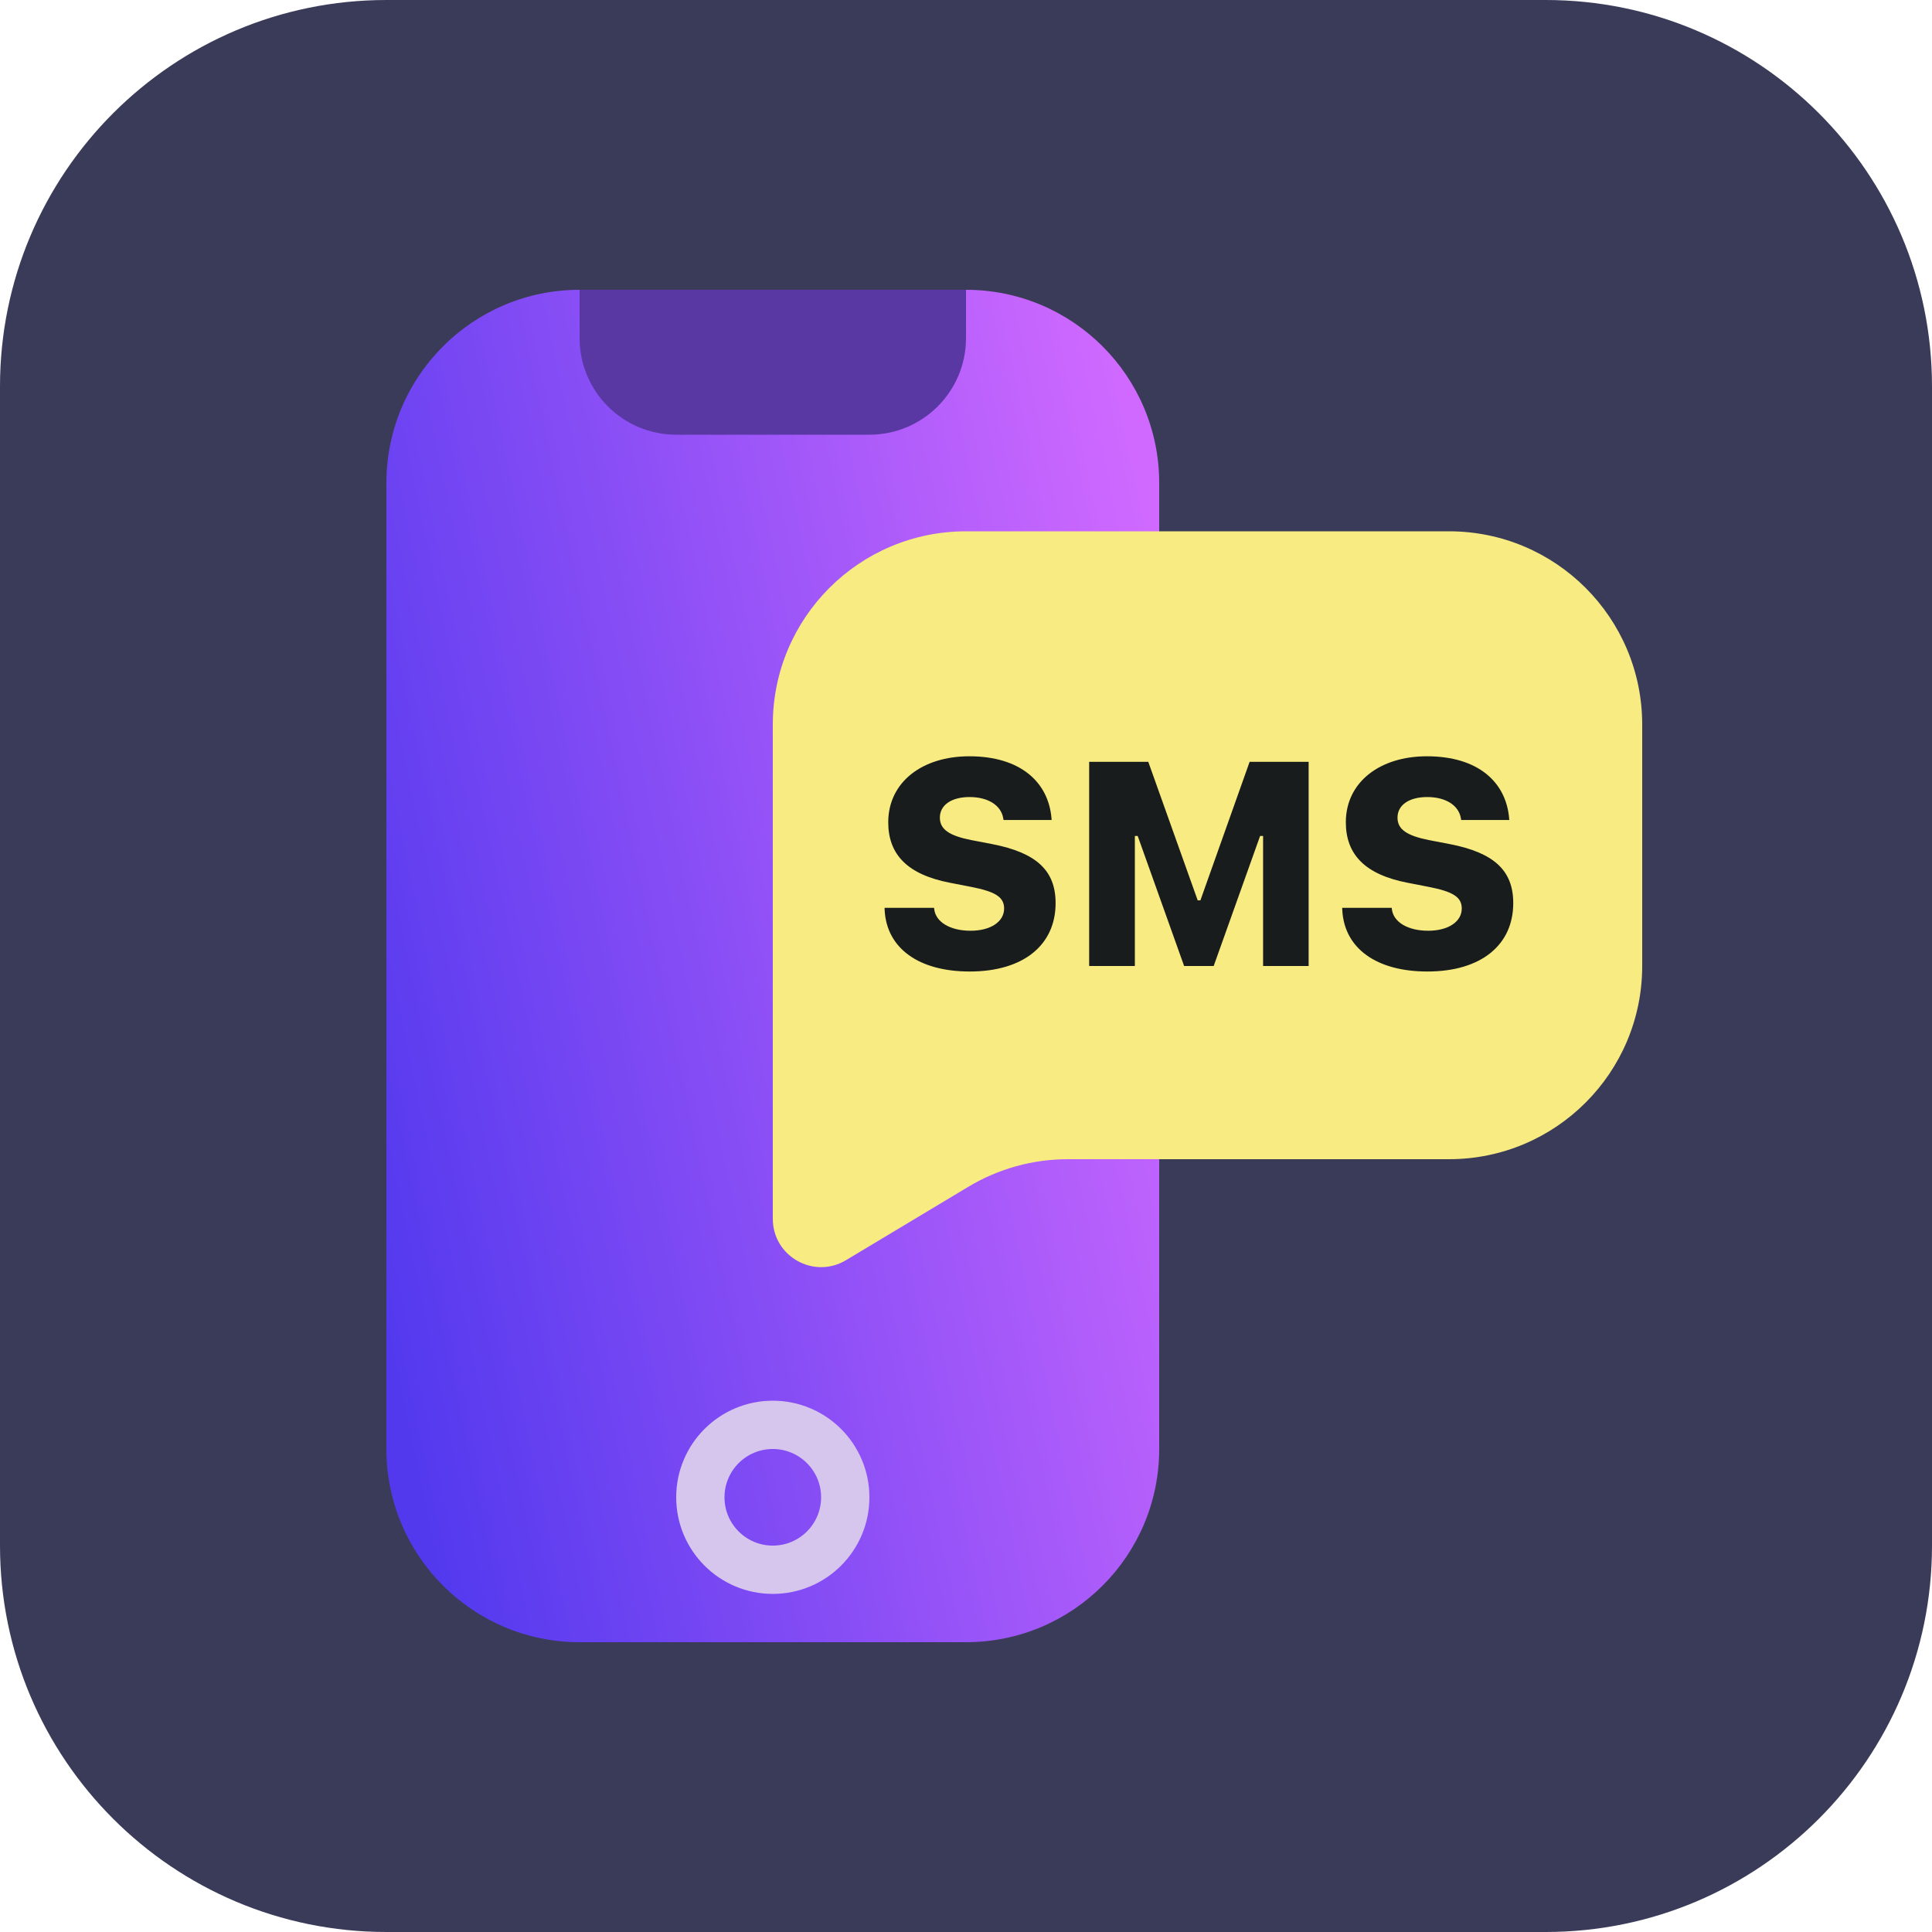
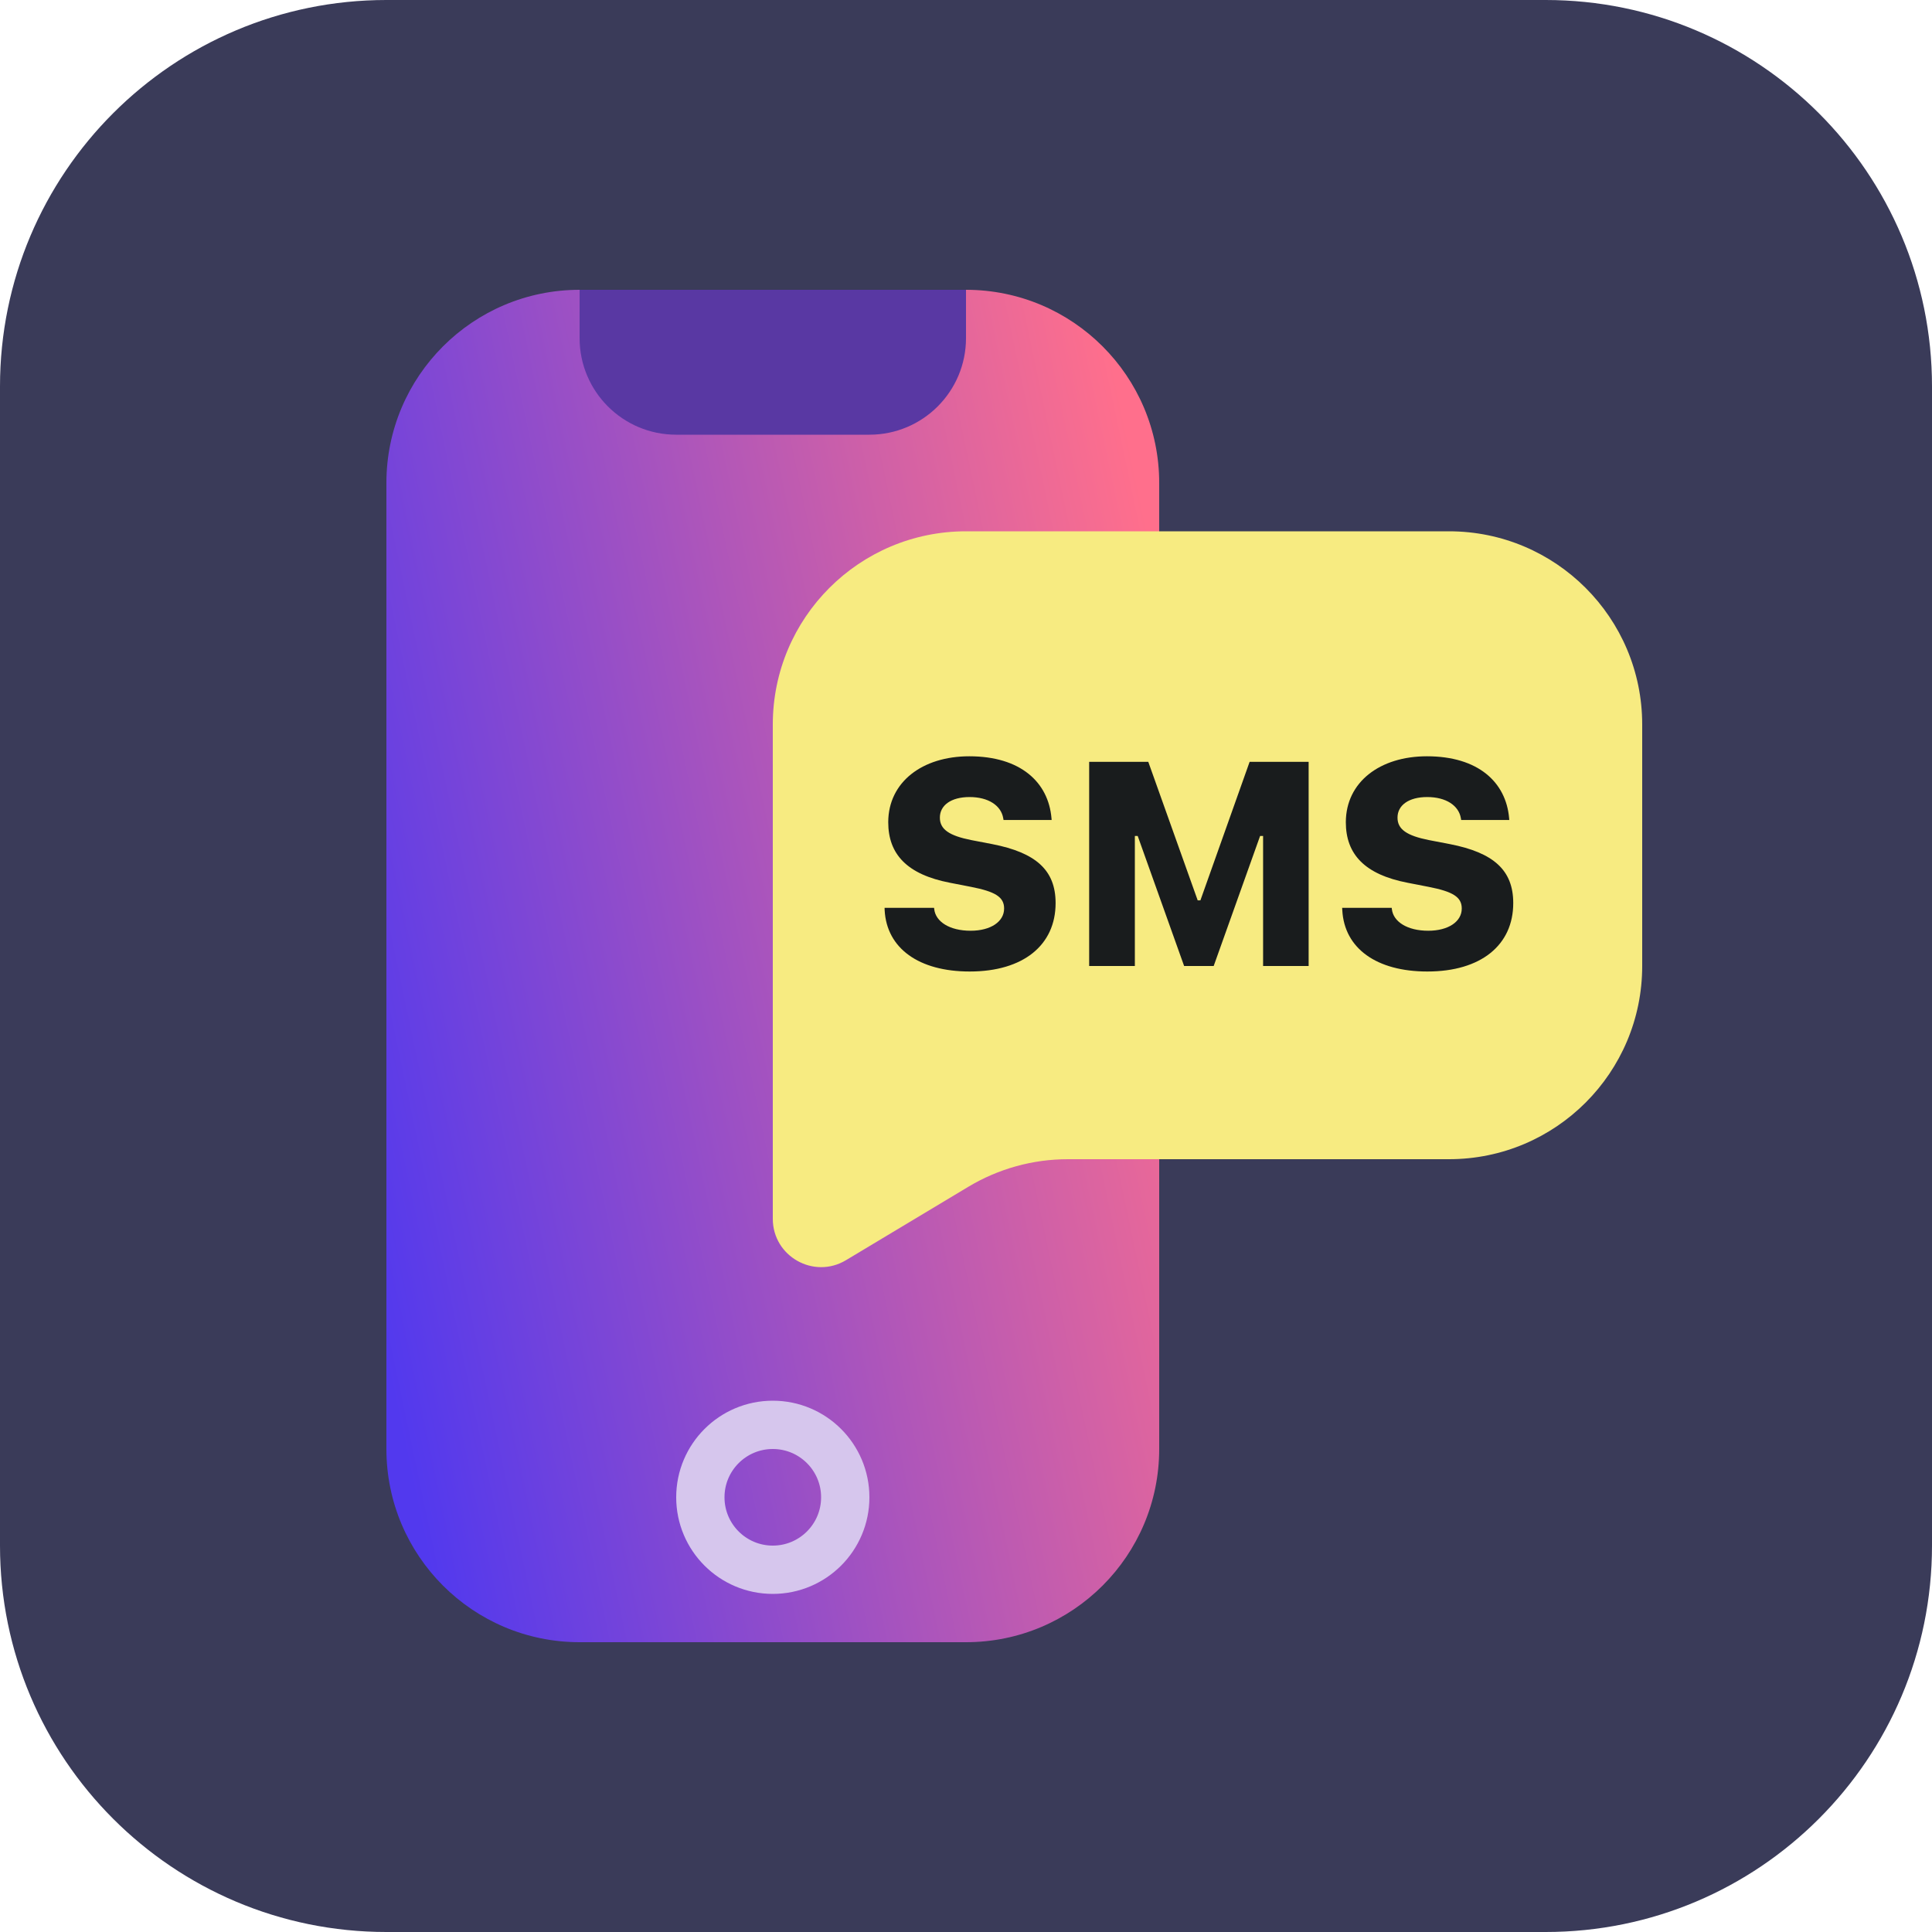
<svg xmlns="http://www.w3.org/2000/svg" width="40" height="40" viewBox="0 0 40 40" fill="none">
  <path d="M0 8C0 3.582 3.582 0 8 0H32C36.418 0 40 3.582 40 8V32C40 36.418 36.418 40 32 40H8C3.582 40 0 36.418 0 32V8Z" fill="#3A3B59" />
  <rect x="8" y="6" width="16" height="28" rx="4" fill="url(#paint0_linear_307_11895)" />
  <circle cx="16" cy="31" r="1.5" stroke="#D6C6ED" />
  <path d="M12 6H20V7C20 8.105 19.105 9 18 9H14C12.895 9 12 8.105 12 7V6Z" fill="#5938A3" />
  <path d="M16 15C16 12.791 17.791 11 20 11H30C32.209 11 34 12.791 34 15V20C34 22.209 32.209 24 30 24H22.108C21.383 24 20.672 24.197 20.05 24.57L17.515 26.091C16.848 26.491 16 26.011 16 25.234V15Z" fill="#F7EB81" />
  <path d="M20.077 20.114C21.19 20.114 21.855 19.564 21.855 18.699V18.696C21.855 18.014 21.445 17.653 20.546 17.477L20.109 17.393C19.652 17.302 19.459 17.17 19.459 16.93V16.927C19.459 16.675 19.688 16.502 20.074 16.502C20.464 16.502 20.727 16.678 20.771 16.941L20.777 16.977H21.773L21.77 16.941C21.706 16.194 21.129 15.658 20.068 15.658C19.096 15.658 18.393 16.191 18.39 17.02V17.023C18.39 17.683 18.776 18.105 19.67 18.277L20.106 18.362C20.602 18.459 20.789 18.57 20.789 18.808V18.811C20.789 19.08 20.514 19.27 20.095 19.27C19.661 19.27 19.371 19.083 19.342 18.822L19.339 18.796H18.314L18.316 18.849C18.36 19.634 19.023 20.114 20.077 20.114ZM22.55 20H23.496V17.308H23.555L24.516 20H25.128L26.089 17.308H26.151V20H27.094V15.773H25.872L24.853 18.641H24.797L23.774 15.773H22.55V20ZM29.552 20.114C30.665 20.114 31.33 19.564 31.33 18.699V18.696C31.33 18.014 30.92 17.653 30.021 17.477L29.584 17.393C29.127 17.302 28.934 17.17 28.934 16.93V16.927C28.934 16.675 29.162 16.502 29.549 16.502C29.939 16.502 30.202 16.678 30.246 16.941L30.252 16.977H31.248L31.245 16.941C31.181 16.194 30.604 15.658 29.543 15.658C28.57 15.658 27.867 16.191 27.864 17.02V17.023C27.864 17.683 28.251 18.105 29.145 18.277L29.581 18.362C30.076 18.459 30.264 18.57 30.264 18.808V18.811C30.264 19.08 29.988 19.27 29.57 19.27C29.136 19.27 28.846 19.083 28.817 18.822L28.814 18.796H27.788L27.791 18.849C27.835 19.634 28.497 20.114 29.552 20.114Z" fill="#191C1D" />
  <defs>
    <linearGradient id="paint0_linear_307_11895" x1="6.686" y1="22.042" x2="25.291" y2="18.116" gradientUnits="userSpaceOnUse">
      <stop stop-color="#5239EE" />
-       <stop offset="1" stop-color="#CF69FF" />
+       <stop offset="1" stop-color="#ff6f8c" />
    </linearGradient>
  </defs>
</svg>
